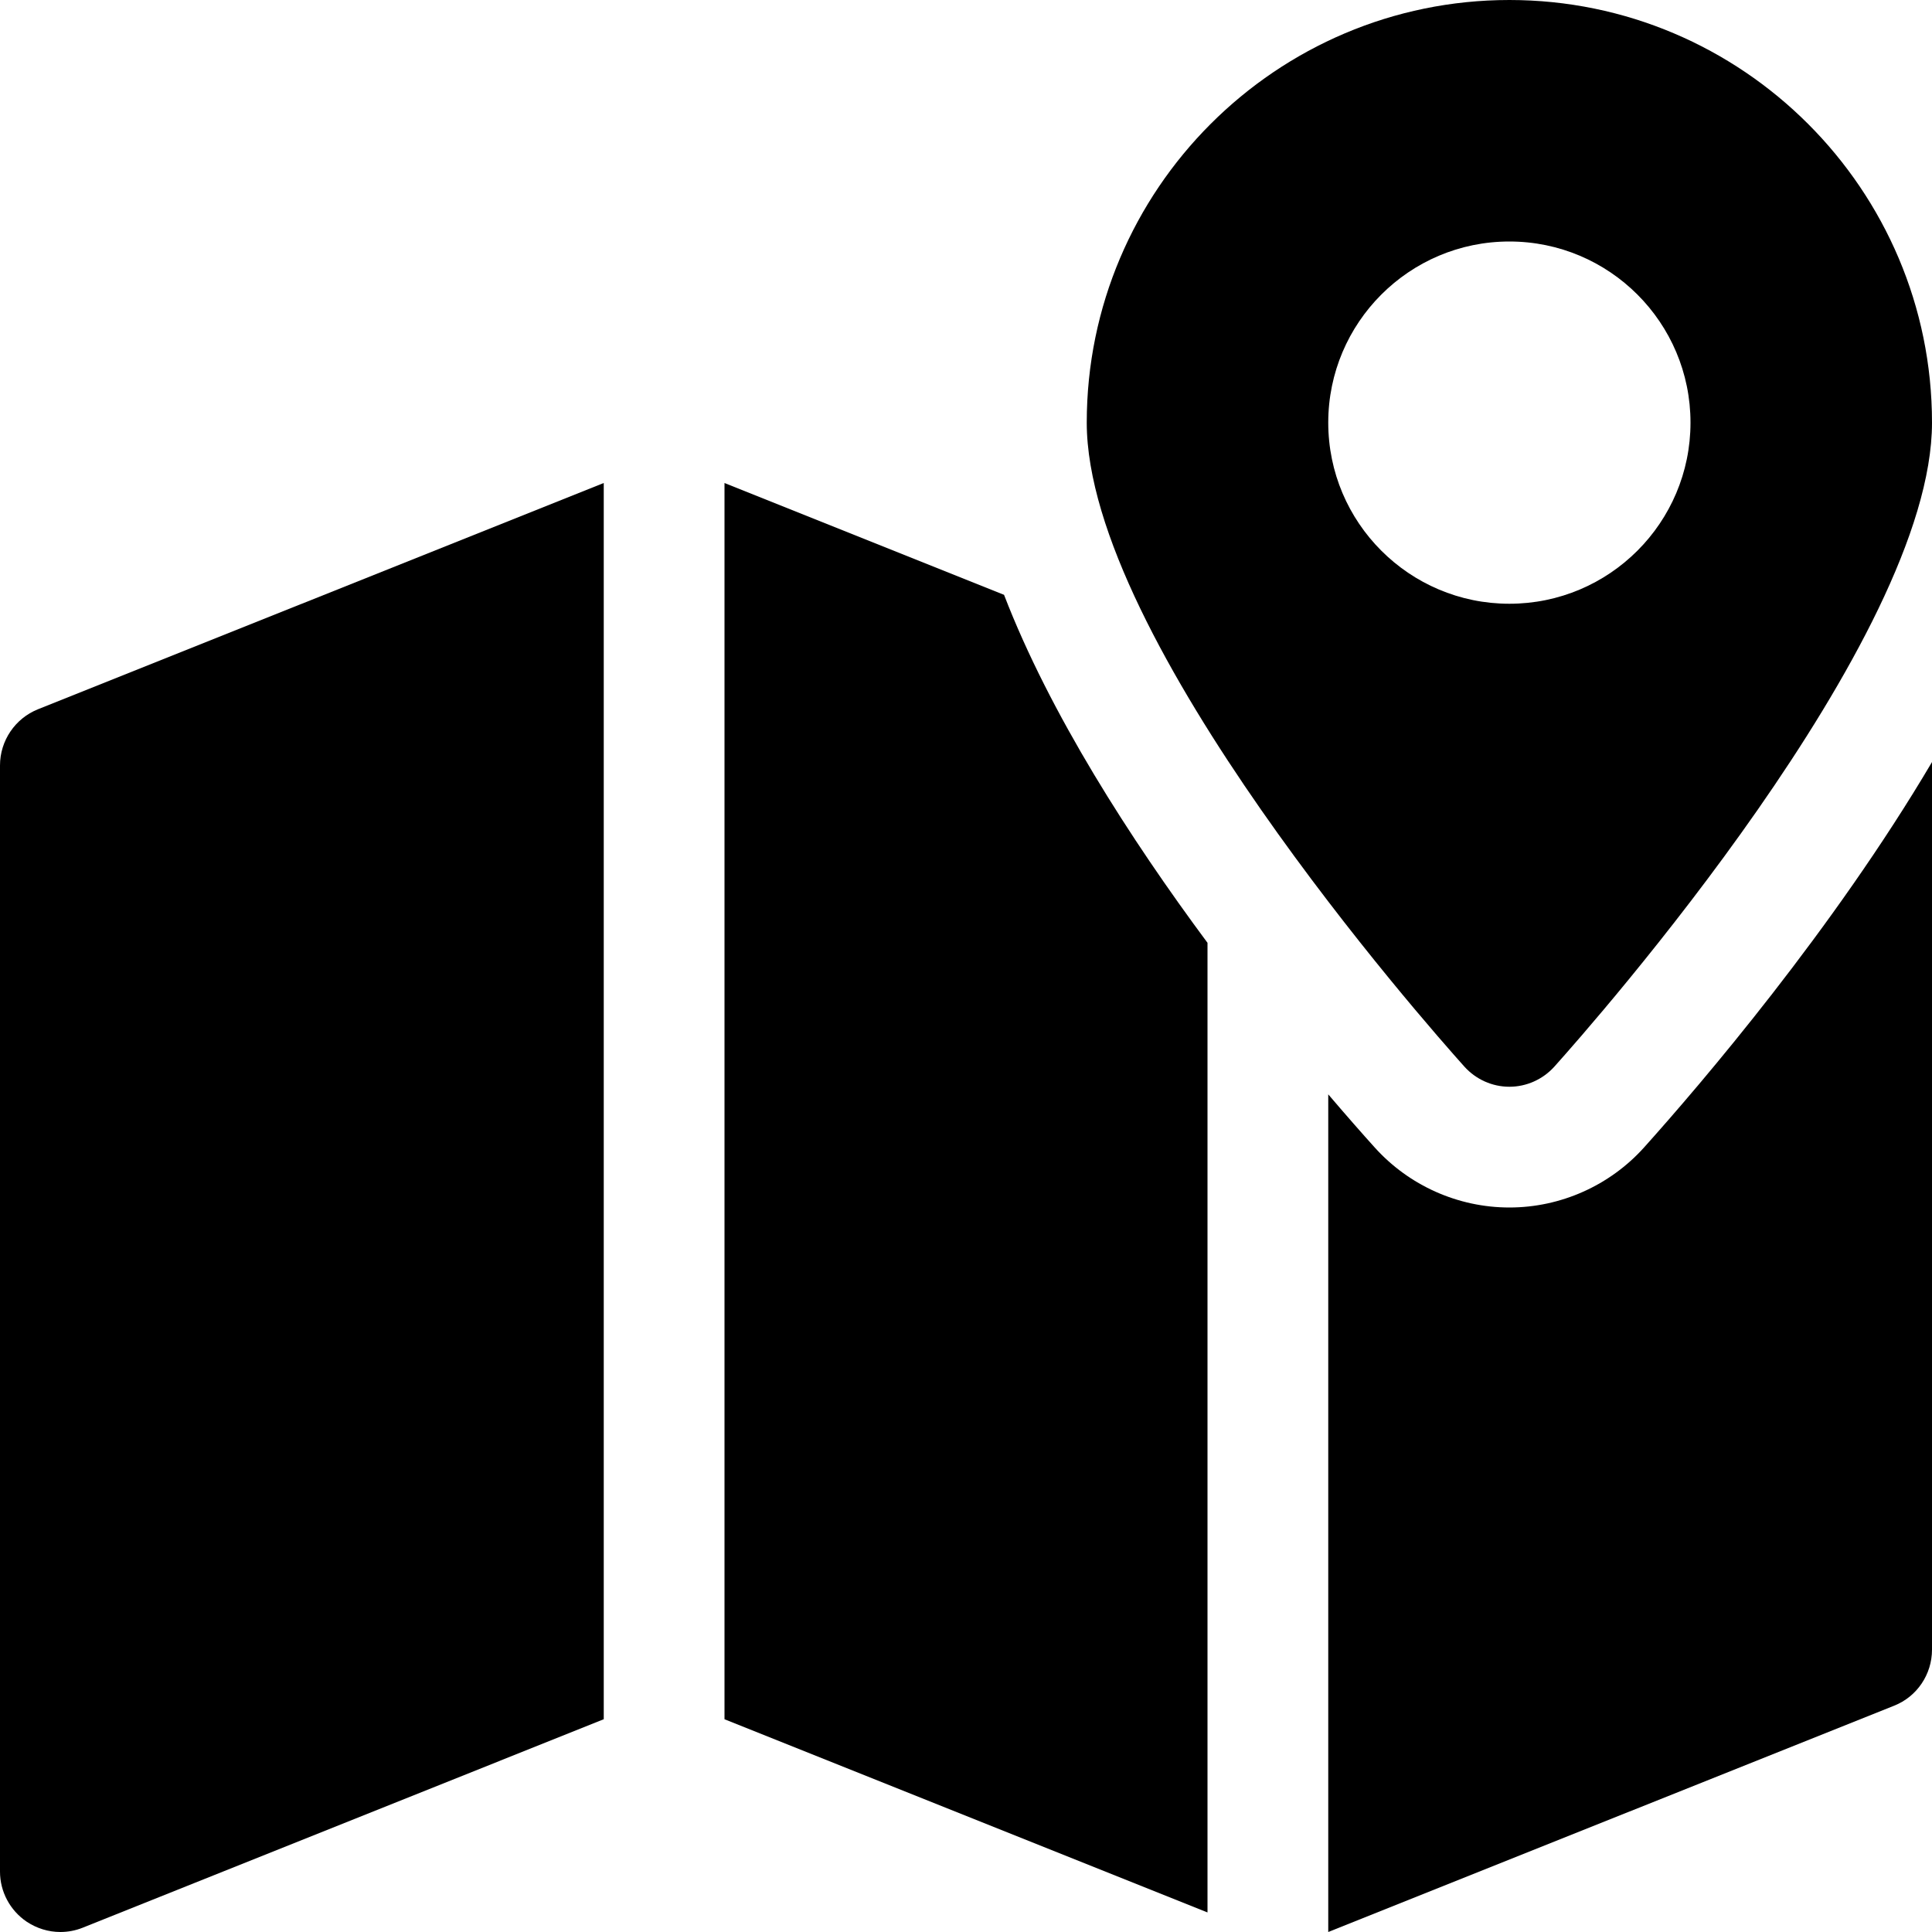
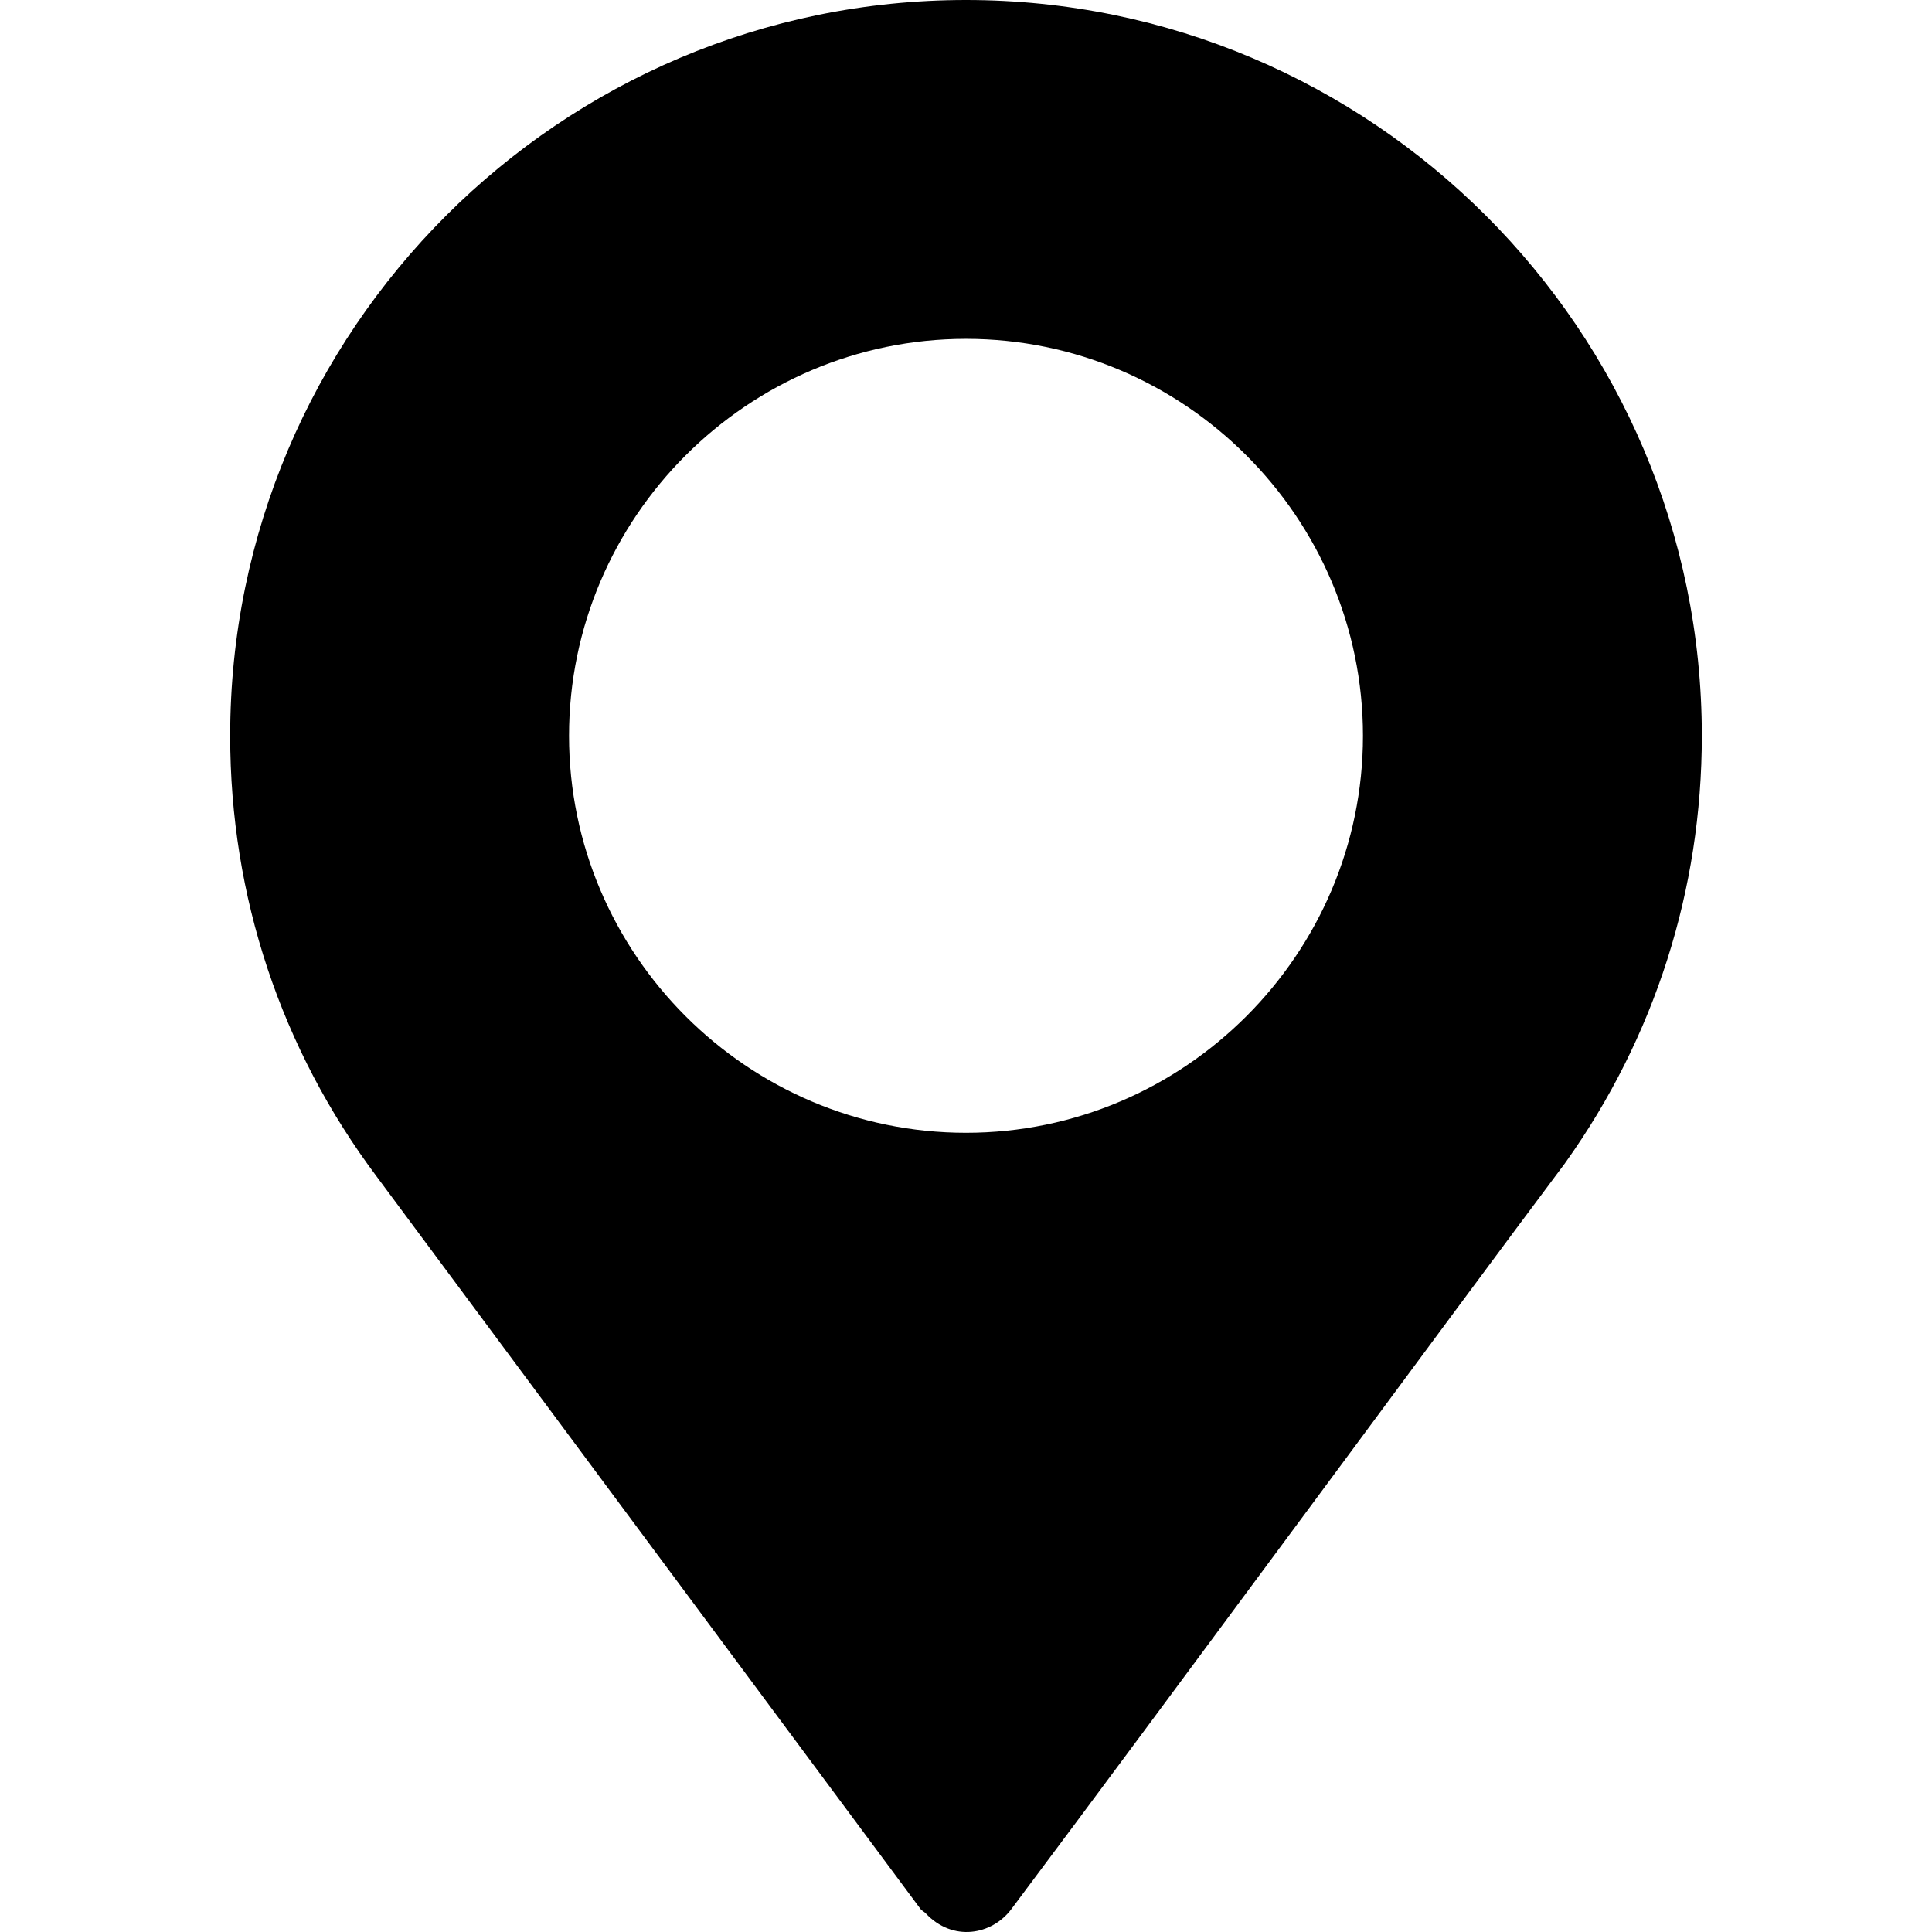
<svg xmlns="http://www.w3.org/2000/svg" version="1.1" id="Capa_1" x="0px" y="0px" viewBox="0 0 512 512" style="enable-background:new 0 0 512 512;" xml:space="preserve">
  <g>
    <g>
-       <path d="M400,0c-61.76,0-112,50.24-112,112c0,57.472,89.856,159.264,100.096,170.688c3.04,3.36,7.36,5.312,11.904,5.312    s8.864-1.952,11.904-5.312C422.144,271.264,512,169.472,512,112C512,50.24,461.76,0,400,0z M400,160c-26.496,0-48-21.504-48-48    c0-26.496,21.504-48,48-48c26.496,0,48,21.504,48,48C448,138.496,426.496,160,400,160z" />
+       <path d="M256,0C148.48,0,61,87.48,61,195c0,42.55,13.44,82.98,38.9,116.9l144.08,194.051c0.36,0.47,0.91,0.65,1.31,1.07    c7.2,7.71,17.59,5.77,22.72-1.07C309.5,450.591,385.55,347.2,414.79,308.2c0,0,0.01-0.03,0.02-0.05l0.18-0.24    C438.55,274.81,451,235.77,451,195C451,87.48,363.52,0,256,0z M256,300.2c-57.89,0-105.2-47.31-105.2-105.2S198.11,89.8,256,89.8    S361.2,137.11,361.2,195S313.89,300.2,256,300.2z" />
    </g>
  </g>
  <g>
-     <g>
-       <path d="M10.048,187.968C4,190.4,0,196.288,0,202.848V496c0,5.312,2.656,10.272,7.04,13.248C9.728,511.04,12.832,512,16,512    c2.016,0,4.032-0.384,5.952-1.152L160,455.616V128L10.048,187.968z" />
-     </g>
-   </g>
+ 	</g>
  <g>
-     <g>
-       <path d="M435.712,304.064C426.624,314.176,413.6,320,400,320c-13.6,0-26.624-5.824-35.712-15.936    c-3.264-3.616-7.456-8.384-12.288-14.048V512l149.952-59.968c6.08-2.4,10.048-8.32,10.048-14.848V201.952    C485.792,246.336,450.752,287.296,435.712,304.064z" />
-     </g>
-   </g>
+ 	</g>
  <g>
-     <g>
-       <path d="M266.08,157.632L192,128v327.616l128,51.2v-256.96C299.552,222.304,278.208,189.12,266.08,157.632z" />
-     </g>
-   </g>
+ 	</g>
  <g>
- </g>
+ 	</g>
  <g>
- </g>
+ 	</g>
  <g>
- </g>
+ 	</g>
  <g>
- </g>
+ 	</g>
  <g>
- </g>
+ 	</g>
  <g>
- </g>
+ 	</g>
  <g>
- </g>
+ 	</g>
  <g>
- </g>
+ 	</g>
  <g>
- </g>
+ 	</g>
  <g>
- </g>
+ 	</g>
  <g>
- </g>
+ 	</g>
  <g>
- </g>
-   <g>
- </g>
-   <g>
- </g>
-   <g>
- </g>
+ 	</g>
</svg>
